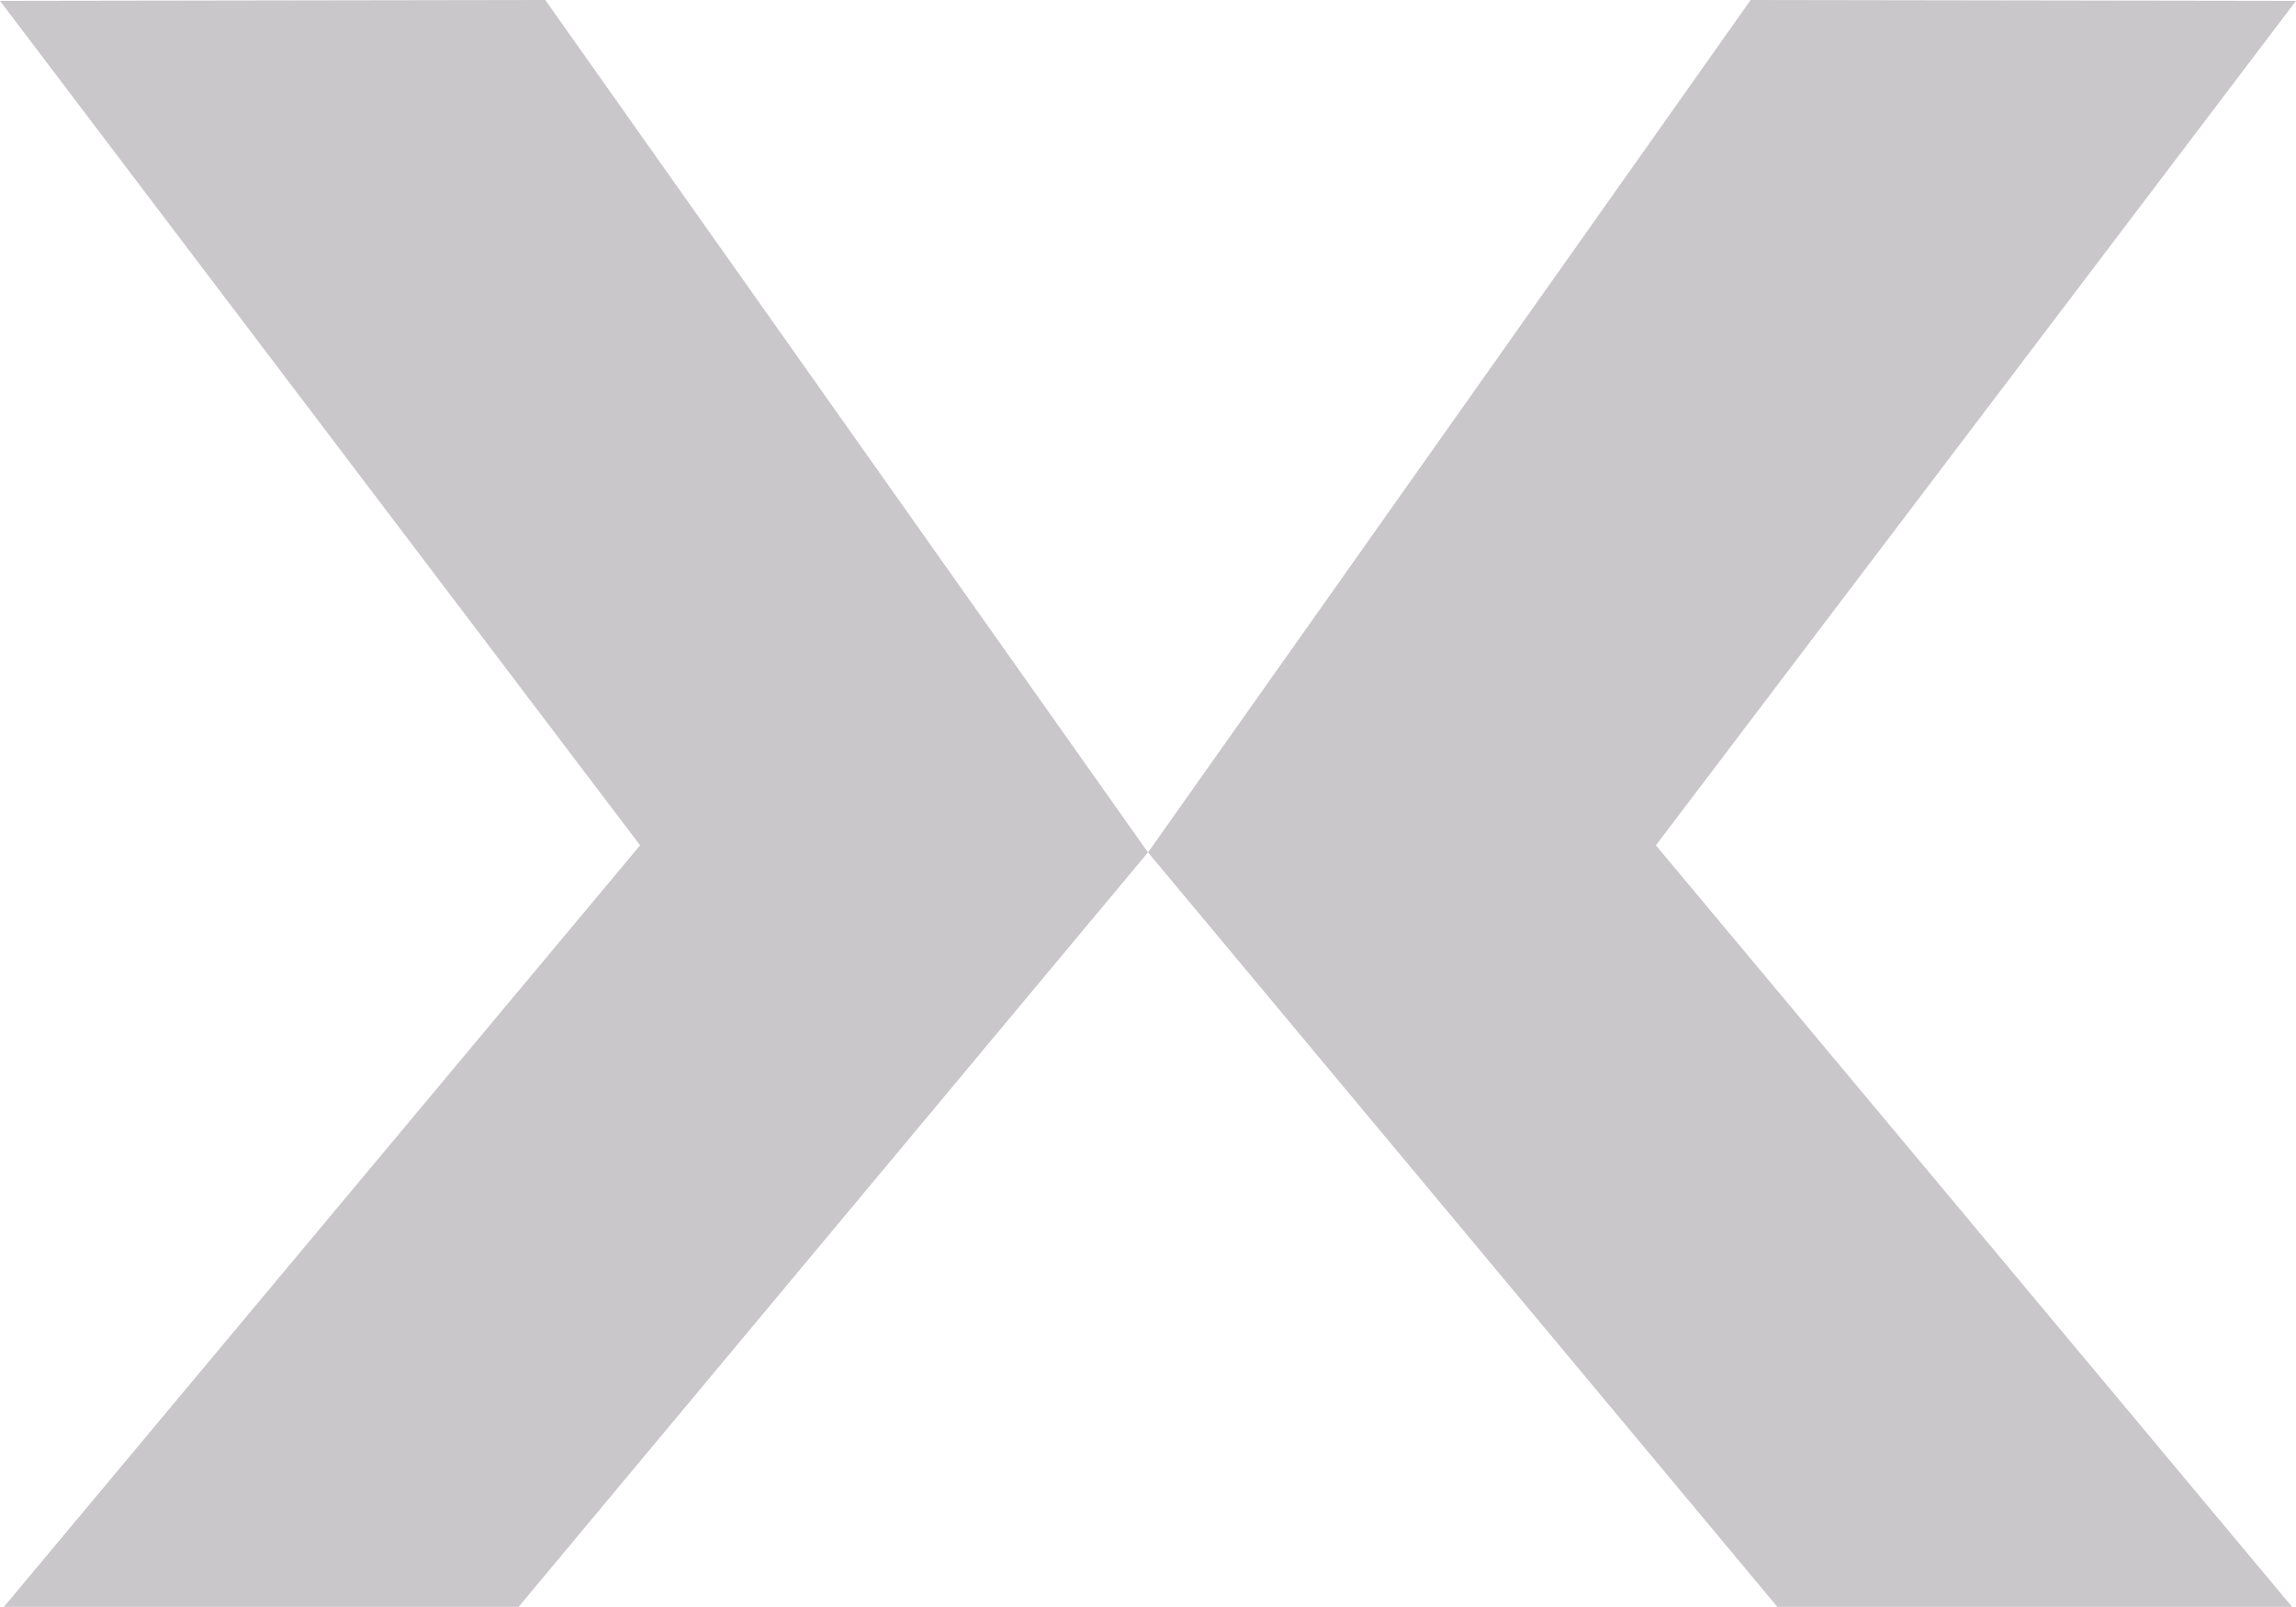
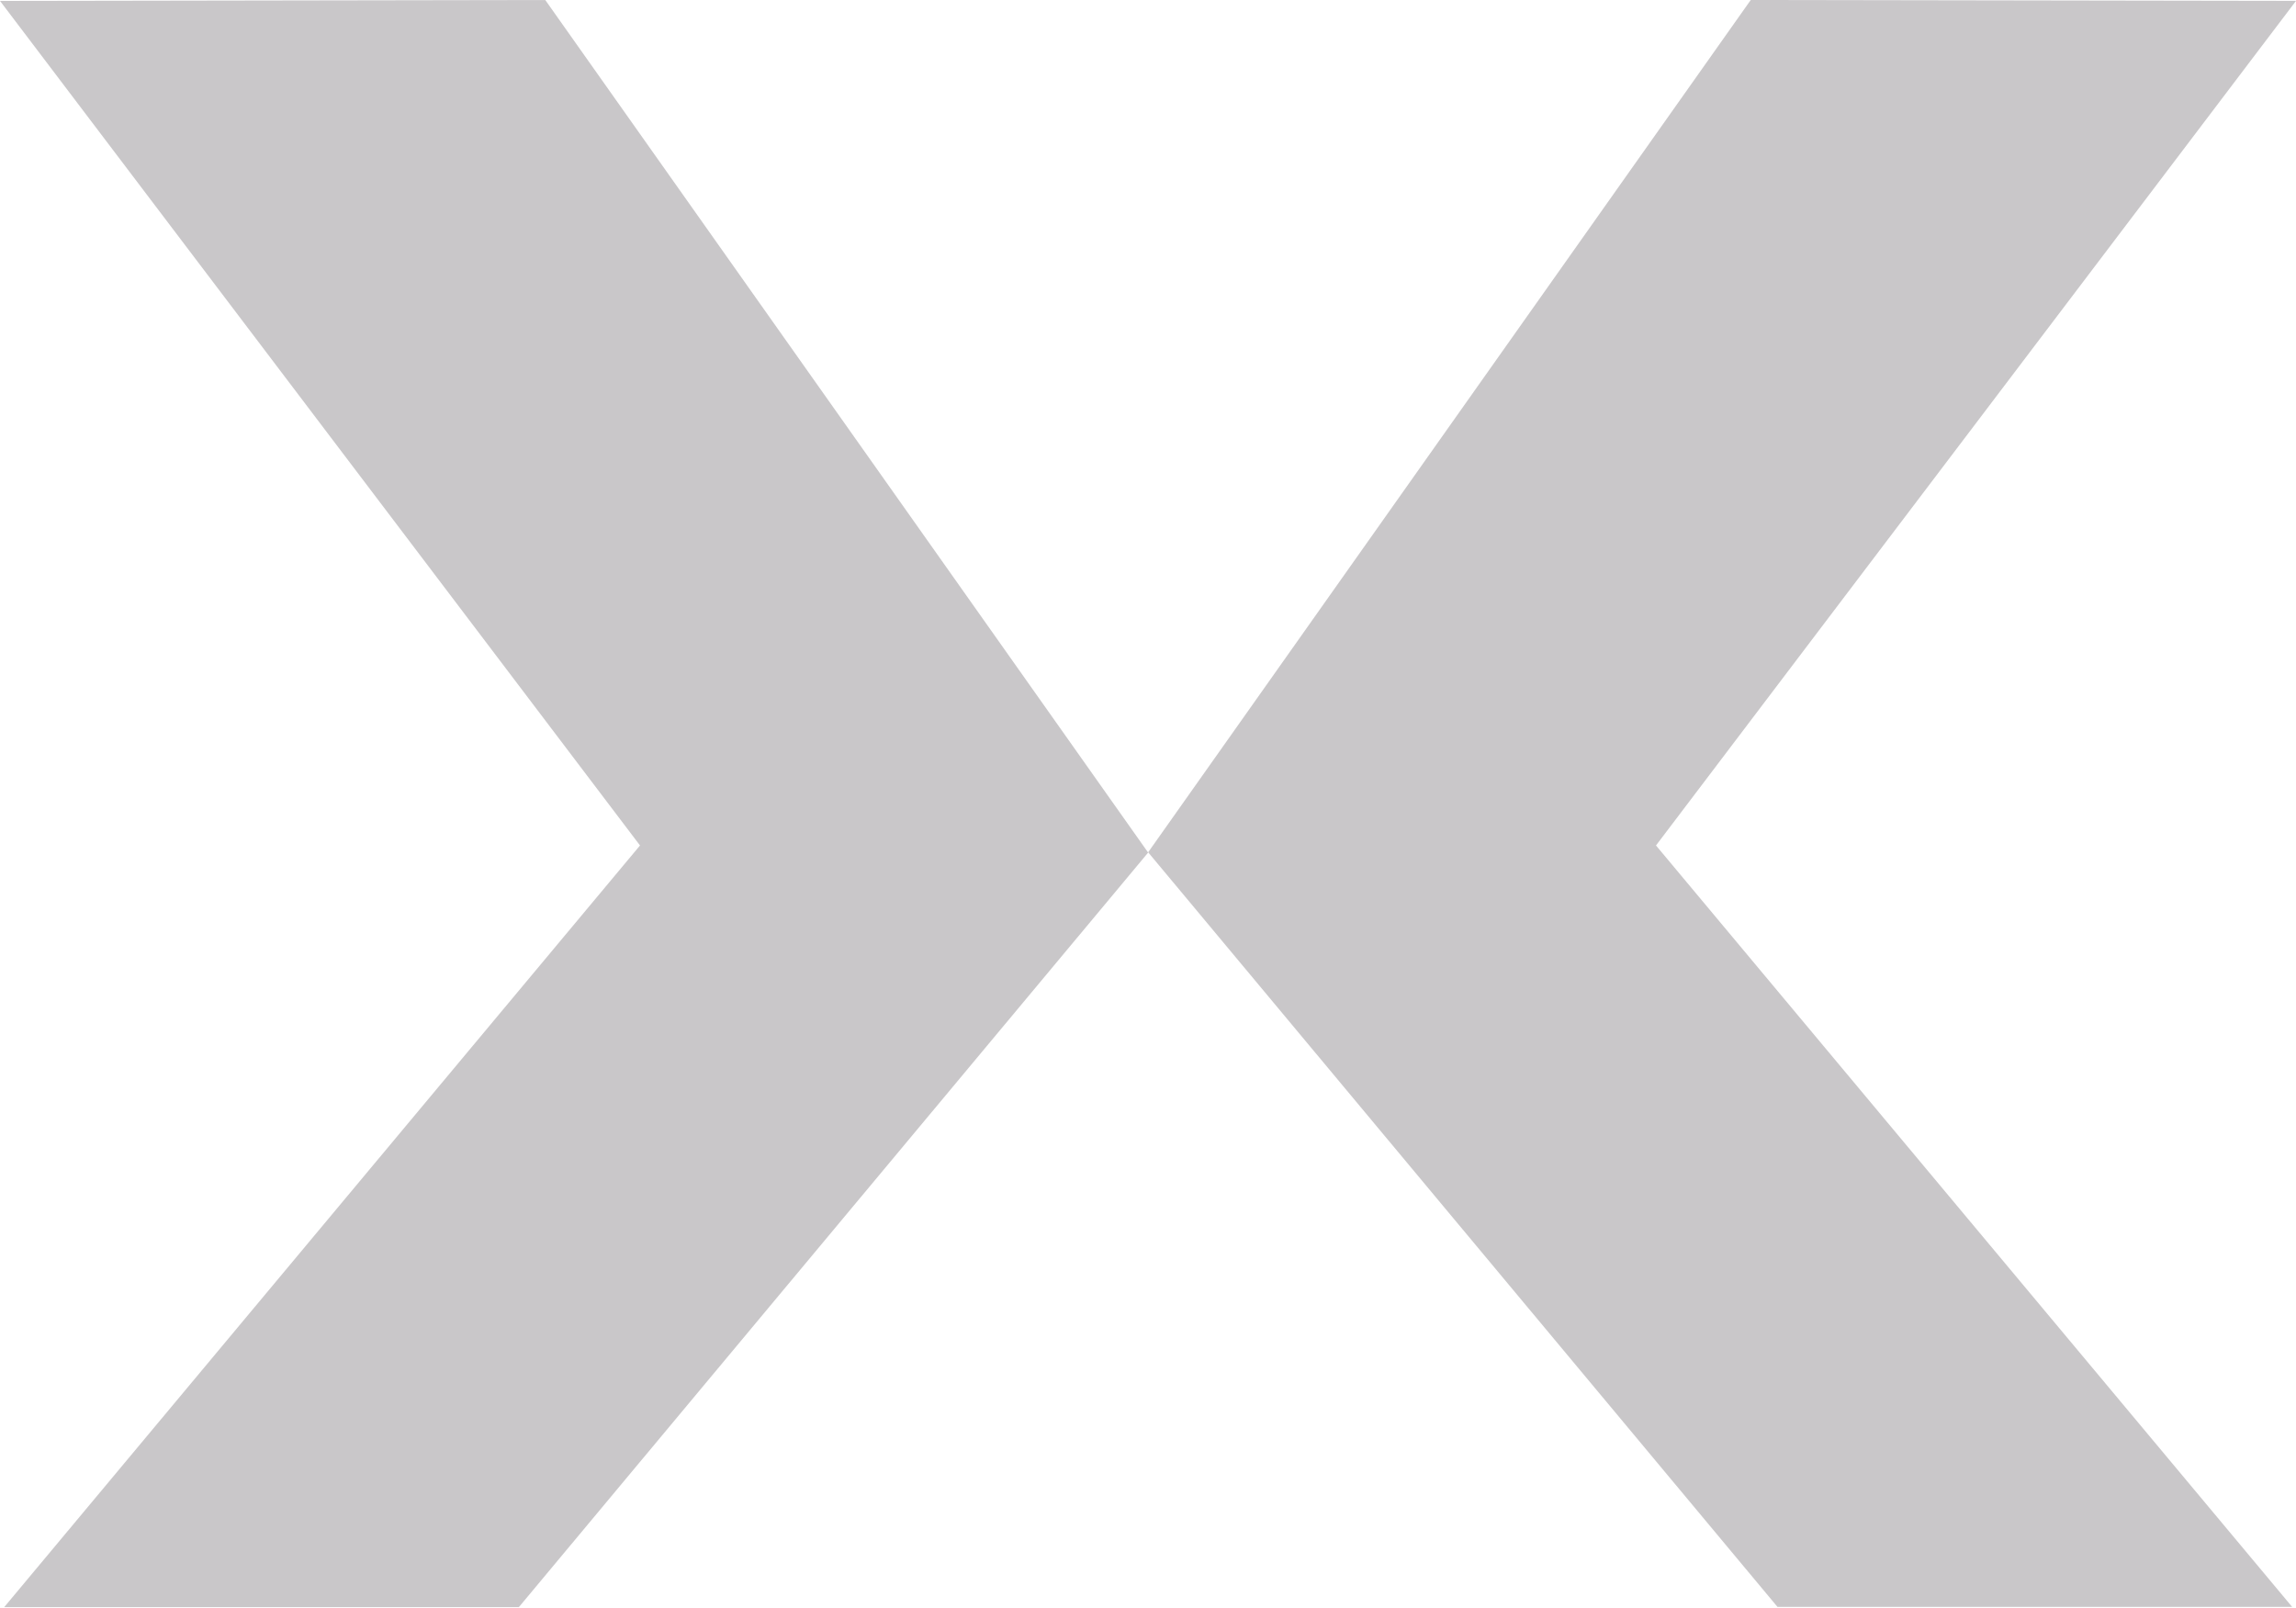
- <svg xmlns="http://www.w3.org/2000/svg" viewBox="0 0 480.4 336.25" role="img" aria-label="NEXA emblem">
-   <g fill="#C9C7C9">
-     <path d="M366.30 0.00L240.21 178.37L371.88 336.25L479.58 336.25L346.47 176.89L480.40 0.18L366.30 0.00Z" />
-     <path d="M114.09 0.00L0.00 0.18L133.93 176.89L0.82 336.25L108.51 336.25L240.19 178.37L114.09 0.00Z" />
+ <svg xmlns="http://www.w3.org/2000/svg" viewBox="0 0 773.1 541.2" fill="#C9C7C9">
+   <g transform="translate(-153.8 -269.4)">
+     <path d="M743.3,269.4l-202.9,287l211.9,254.1h173.3L711.4,554.1l215.5-284.4L743.3,269.4z" />
+     <path d="M337.4,269.4l-183.6,0.3l215.5,284.4L155.2,810.6h173.3l211.9-254.1L337.4,269.4z" />
  </g>
</svg>
